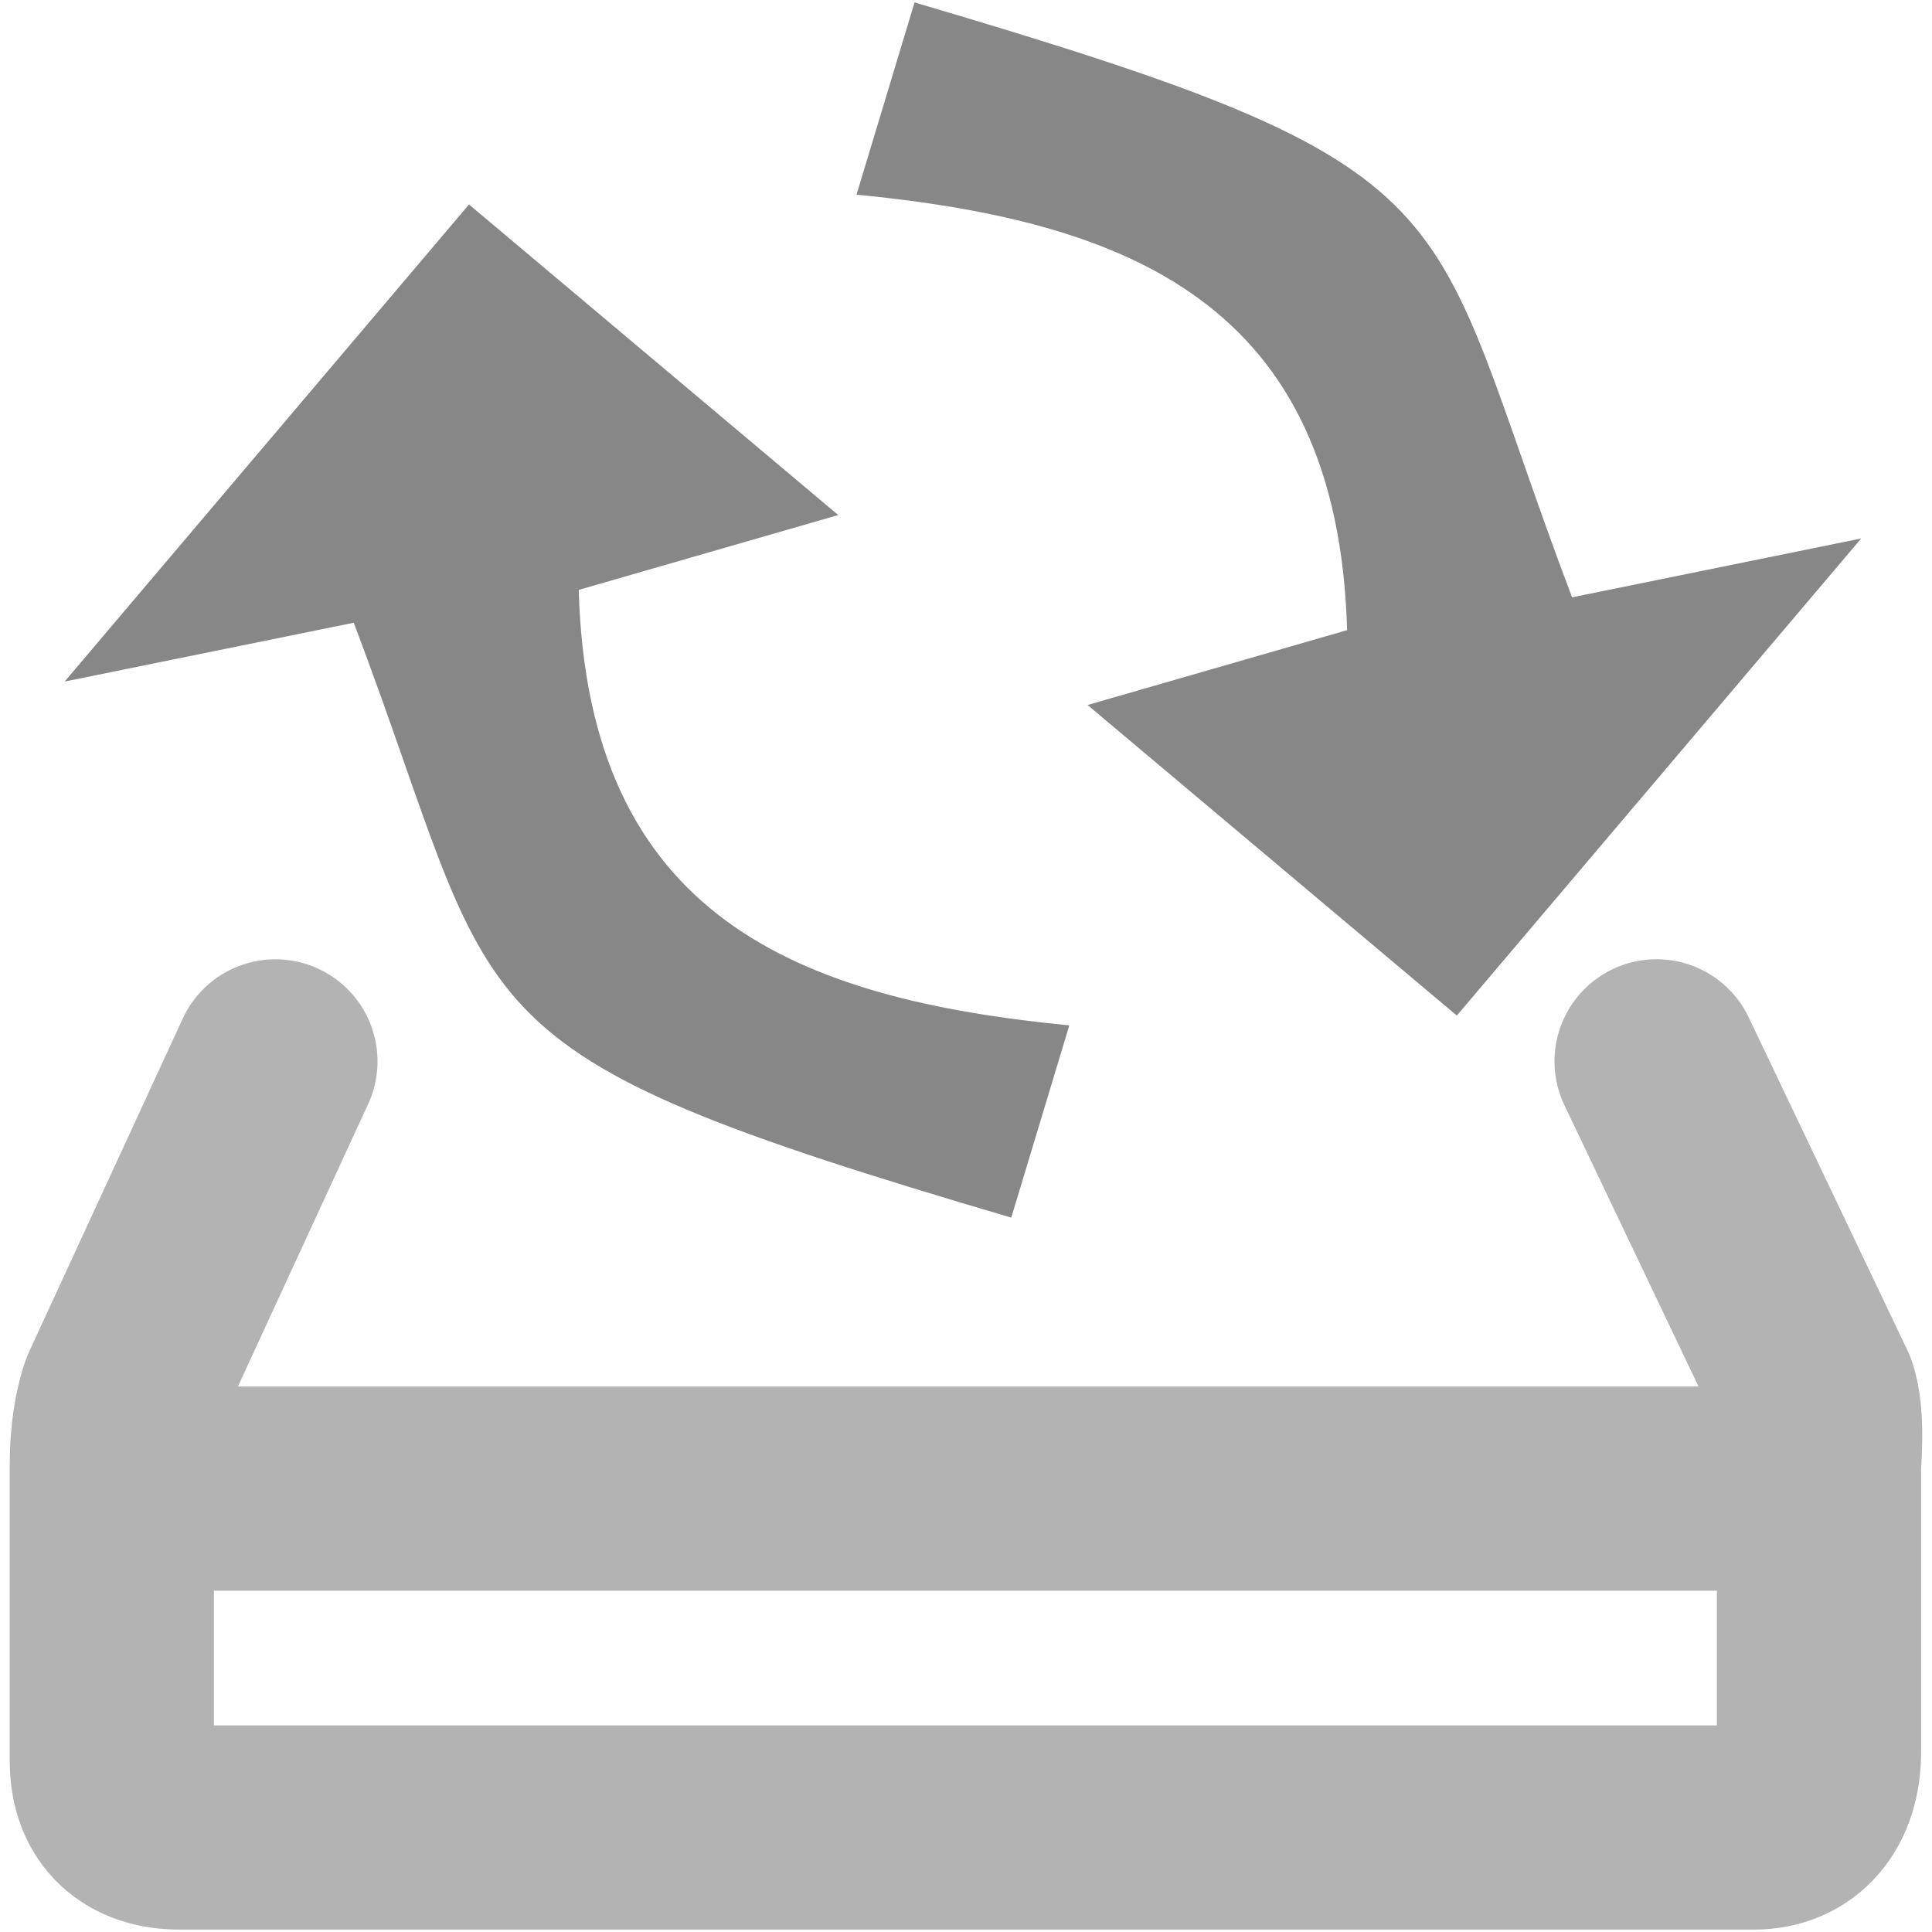
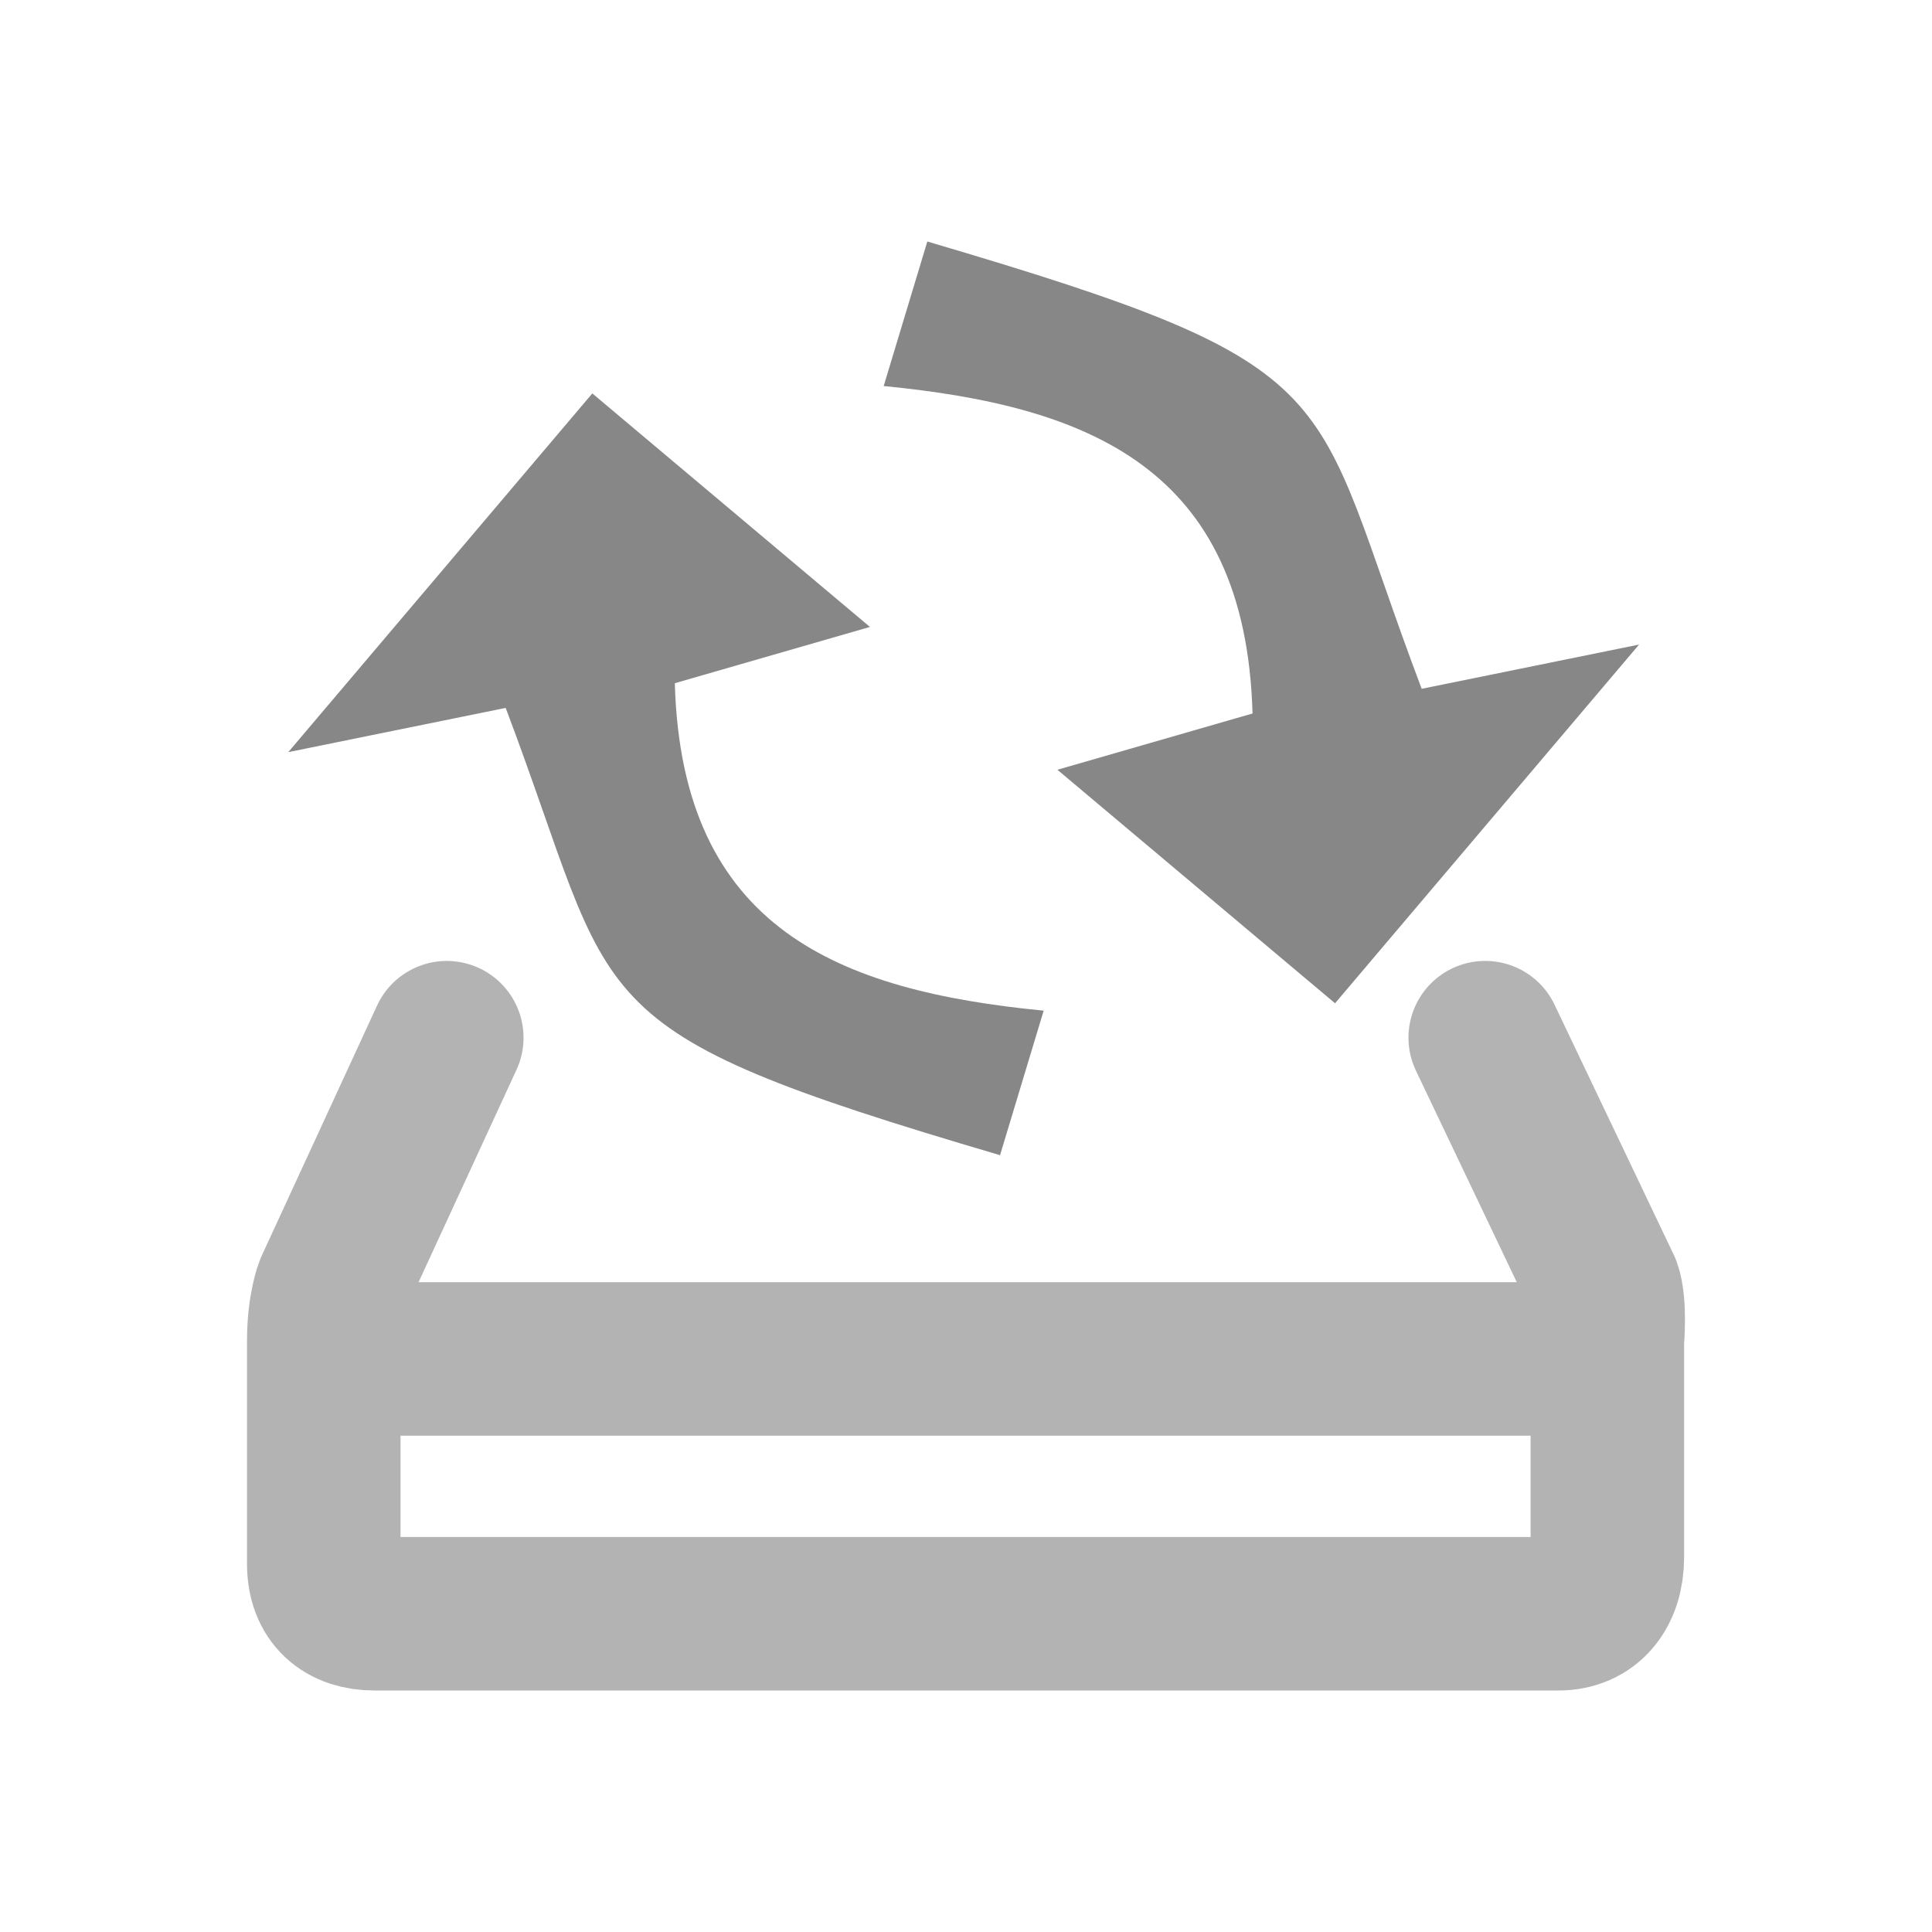
<svg xmlns="http://www.w3.org/2000/svg" xmlns:xlink="http://www.w3.org/1999/xlink" width="48px" height="48px" id="svg11300" version="1.1">
  <defs id="defs3">
    <radialGradient xlink:href="#linearGradient5060" id="radialGradient5031" gradientUnits="userSpaceOnUse" gradientTransform="matrix(-2.774389,0,0,1.969706,112.7623,-872.8854)" cx="605.714" cy="486.648" fx="605.714" fy="486.648" r="117.143" />
    <linearGradient id="linearGradient5060">
      <stop style="stop-color:black;stop-opacity:1;" offset="0" id="stop5062" />
      <stop style="stop-color:black;stop-opacity:0;" offset="1" id="stop5064" />
    </linearGradient>
    <radialGradient xlink:href="#linearGradient5060" id="radialGradient5029" gradientUnits="userSpaceOnUse" gradientTransform="matrix(2.774389,0,0,1.969706,-1891.633,-872.8854)" cx="605.714" cy="486.648" fx="605.714" fy="486.648" r="117.143" />
    <linearGradient id="linearGradient5048">
      <stop style="stop-color:black;stop-opacity:0;" offset="0" id="stop5050" />
      <stop id="stop5056" offset="0.5" style="stop-color:black;stop-opacity:1;" />
      <stop style="stop-color:black;stop-opacity:0;" offset="1" id="stop5052" />
    </linearGradient>
    <linearGradient xlink:href="#linearGradient5048" id="linearGradient5027" gradientUnits="userSpaceOnUse" gradientTransform="matrix(2.774389,0,0,1.969706,-1892.179,-872.8854)" x1="302.857" y1="366.648" x2="302.857" y2="609.505" />
    <linearGradient id="linearGradient4228">
      <stop id="stop4230" offset="0" style="stop-color:#bbbbbb;stop-opacity:1;" />
      <stop id="stop4232" offset="1" style="stop-color:#9f9f9f;stop-opacity:1;" />
    </linearGradient>
    <linearGradient gradientUnits="userSpaceOnUse" y2="40.944" x2="36.183" y1="28.481" x1="7.605" id="linearGradient4234" xlink:href="#linearGradient4228" gradientTransform="translate(0,5.125)" />
    <linearGradient id="linearGradient4244">
      <stop id="stop4246" offset="0" style="stop-color:#e4e4e4;stop-opacity:1;" />
      <stop id="stop4248" offset="1" style="stop-color:#d3d3d3;stop-opacity:1;" />
    </linearGradient>
    <radialGradient gradientUnits="userSpaceOnUse" gradientTransform="matrix(1.286242,0.781698,-0.710782,1.169552,-2.354348,0.24814)" r="20.936" fy="2.959" fx="15.571" cy="2.959" cx="15.571" id="radialGradient4250" xlink:href="#linearGradient4244" />
    <linearGradient id="linearGradient4184">
      <stop id="stop4186" offset="0" style="stop-color:#838383;stop-opacity:1;" />
      <stop id="stop4188" offset="1" style="stop-color:#bbbbbb;stop-opacity:0;" />
    </linearGradient>
    <linearGradient gradientTransform="translate(0.795493,3.79918)" y2="35.281" x2="24.688" y1="35.281" x1="7.062" gradientUnits="userSpaceOnUse" id="linearGradient4209" xlink:href="#linearGradient4184" />
    <linearGradient id="linearGradient4236">
      <stop id="stop4238" offset="0" style="stop-color:#eeeeee;stop-opacity:1;" />
      <stop id="stop4240" offset="1" style="stop-color:#eeeeee;stop-opacity:0;" />
    </linearGradient>
    <linearGradient gradientUnits="userSpaceOnUse" y2="33.759" x2="12.222" y1="37.206" x1="12.277" id="linearGradient4242" xlink:href="#linearGradient4236" gradientTransform="translate(0,5.125)" />
    <linearGradient id="linearGradient4274">
      <stop style="stop-color:#ffffff;stop-opacity:0.255;" offset="0" id="stop4276" />
      <stop style="stop-color:#ffffff;stop-opacity:1;" offset="1" id="stop4278" />
    </linearGradient>
    <linearGradient gradientUnits="userSpaceOnUse" y2="26.357" x2="23.688" y1="11.319" x1="23.688" id="linearGradient4272" xlink:href="#linearGradient4274" gradientTransform="translate(0,5.125)" />
    <linearGradient id="linearGradient4254">
      <stop id="stop4256" offset="0" style="stop-color:#ffffff;stop-opacity:1;" />
      <stop id="stop4258" offset="1" style="stop-color:#ffffff;stop-opacity:0;" />
    </linearGradient>
    <linearGradient gradientUnits="userSpaceOnUse" y2="47.621" x2="44.096" y1="4.433" x1="12.378" id="linearGradient4260" xlink:href="#linearGradient4254" gradientTransform="translate(0,5.125)" />
    <linearGradient id="linearGradient2555">
      <stop id="stop2557" offset="0" style="stop-color:#ffffff;stop-opacity:1;" />
      <stop style="stop-color:#e6e6e6;stop-opacity:1;" offset="0.5" id="stop2561" />
      <stop id="stop2563" offset="0.75" style="stop-color:#ffffff;stop-opacity:1;" />
      <stop style="stop-color:#e1e1e1;stop-opacity:1;" offset="0.842" id="stop2565" />
      <stop id="stop2559" offset="1" style="stop-color:#ffffff;stop-opacity:1;" />
    </linearGradient>
    <linearGradient xlink:href="#linearGradient2555" id="linearGradient2553" x1="33.431" y1="31.965" x2="21.748" y2="11.781" gradientUnits="userSpaceOnUse" />
    <radialGradient xlink:href="#linearGradient8662" id="radialGradient8668" cx="24.837" cy="36.421" fx="24.837" fy="36.421" r="15.645" gradientTransform="matrix(1,-7.816467e-32,-1.132409e-32,0.536723,-5.897962e-14,16.87306)" gradientUnits="userSpaceOnUse" />
    <linearGradient id="linearGradient2690">
      <stop style="stop-color:#c4d7eb;stop-opacity:1;" offset="0" id="stop2692" />
      <stop style="stop-color:#c4d7eb;stop-opacity:0;" offset="1" id="stop2694" />
    </linearGradient>
    <linearGradient id="linearGradient2682">
      <stop style="stop-color:#3977c3;stop-opacity:1;" offset="0" id="stop2684" />
      <stop style="stop-color:#89aedc;stop-opacity:0;" offset="1" id="stop2686" />
    </linearGradient>
    <linearGradient id="linearGradient2402">
      <stop style="stop-color:#729fcf;stop-opacity:1;" offset="0" id="stop2404" />
      <stop style="stop-color:#528ac5;stop-opacity:1;" offset="1" id="stop2406" />
    </linearGradient>
    <linearGradient id="linearGradient2380">
      <stop style="stop-color:#b9cfe7;stop-opacity:1" offset="0" id="stop2382" />
      <stop style="stop-color:#729fcf;stop-opacity:1" offset="1" id="stop2384" />
    </linearGradient>
    <linearGradient id="linearGradient2871">
      <stop style="stop-color:#3465a4;stop-opacity:1;" offset="0" id="stop2873" />
      <stop style="stop-color:#3465a4;stop-opacity:1" offset="1" id="stop2875" />
    </linearGradient>
    <linearGradient id="linearGradient2831">
      <stop style="stop-color:#3465a4;stop-opacity:1;" offset="0" id="stop2833" />
      <stop id="stop2855" offset="0.333" style="stop-color:#5b86be;stop-opacity:1;" />
      <stop style="stop-color:#83a8d8;stop-opacity:0;" offset="1" id="stop2835" />
    </linearGradient>
    <linearGradient id="linearGradient2797">
      <stop style="stop-color:#ffffff;stop-opacity:1;" offset="0" id="stop2799" />
      <stop style="stop-color:#ffffff;stop-opacity:0;" offset="1" id="stop2801" />
    </linearGradient>
    <linearGradient id="linearGradient8662">
      <stop style="stop-color:#000000;stop-opacity:1;" offset="0" id="stop8664" />
      <stop style="stop-color:#000000;stop-opacity:0;" offset="1" id="stop8666" />
    </linearGradient>
    <linearGradient xlink:href="#linearGradient2797" id="linearGradient1493" gradientUnits="userSpaceOnUse" x1="5.965" y1="26.048" x2="52.854" y2="26.048" />
    <linearGradient xlink:href="#linearGradient2871" id="linearGradient1501" gradientUnits="userSpaceOnUse" x1="46.835" y1="45.264" x2="45.38" y2="50.94" />
    <radialGradient xlink:href="#linearGradient8662" id="radialGradient1503" gradientUnits="userSpaceOnUse" gradientTransform="matrix(1,0,0,0.536723,-9.680928e-14,16.87306)" cx="24.837" cy="36.421" fx="24.837" fy="36.421" r="15.645" />
    <linearGradient xlink:href="#linearGradient2380" id="linearGradient2386" x1="62.514" y1="36.061" x2="15.985" y2="20.609" gradientUnits="userSpaceOnUse" />
    <linearGradient xlink:href="#linearGradient2402" id="linearGradient2408" x1="18.936" y1="23.668" x2="53.589" y2="26.649" gradientUnits="userSpaceOnUse" />
    <linearGradient xlink:href="#linearGradient2402" id="linearGradient2517" gradientUnits="userSpaceOnUse" x1="18.936" y1="23.668" x2="53.589" y2="26.649" />
    <linearGradient xlink:href="#linearGradient2871" id="linearGradient2519" gradientUnits="userSpaceOnUse" x1="46.835" y1="45.264" x2="45.38" y2="50.94" />
    <linearGradient xlink:href="#linearGradient2690" id="linearGradient24667" gradientUnits="userSpaceOnUse" x1="32.648" y1="30.749" x2="37.124" y2="24.842" gradientTransform="matrix(0.7,0,0,0.7,-39.51483,-1.5618)" />
    <linearGradient xlink:href="#linearGradient2682" id="linearGradient24669" gradientUnits="userSpaceOnUse" x1="36.714" y1="31.456" x2="37.124" y2="24.842" gradientTransform="matrix(0.7,0,0,0.7,-39.51483,-1.5618)" />
    <linearGradient xlink:href="#linearGradient2380" id="linearGradient24686" gradientUnits="userSpaceOnUse" x1="56.963" y1="46.142" x2="15.985" y2="20.609" />
    <linearGradient xlink:href="#linearGradient2871" id="linearGradient24688" gradientUnits="userSpaceOnUse" x1="56.963" y1="46.142" x2="58.982" y2="55.647" />
    <linearGradient xlink:href="#linearGradient2871" id="linearGradient24692" gradientUnits="userSpaceOnUse" x1="52.955" y1="50.156" x2="58.982" y2="55.647" />
    <linearGradient xlink:href="#linearGradient2380" id="linearGradient24694" gradientUnits="userSpaceOnUse" x1="8.817" y1="-1.629" x2="15.985" y2="20.609" />
    <linearGradient id="SVGID_35_" gradientUnits="userSpaceOnUse" x1="302.342" y1="1498.557" x2="271.077" y2="1455.524">
      <stop offset="0" style="stop-color:#9B9B9B" id="stop2188" />
      <stop offset="1" style="stop-color:#ECECEC" id="stop2190" />
    </linearGradient>
    <linearGradient id="usb_1_" gradientUnits="userSpaceOnUse" x1="286.647" y1="1489.773" x2="286.647" y2="1464.799">
      <stop offset="0" style="stop-color:#262626" id="stop2207" />
      <stop offset="0.989" style="stop-color:#5C5C5C" id="stop2209" />
    </linearGradient>
  </defs>
  <g id="layer2" />
  <g id="layer1">
-     <g id="g2906" transform="matrix(1.265,0,0,1.265,-6.36,-6.098063)">
+     <g id="g2906" transform="matrix(0.9511224,0,0,0.9511224,1.173062,1.370006)">
      <path id="path4196" d="m 10.437,25.666 -3.013,6.534 c 0,0 -0.2,0.496 -0.2,1.386 0,0 0,5.824 0,5.824 0,0.868 0.527,1.303 1.328,1.303 l 30.923,0 c 0.79,0 1.278,-0.576 1.278,-1.479 l 0,-5.649 c 0,0 0.085,-0.951 -0.075,-1.386 l -3.115,-6.534" style="fill:none;stroke:#b3b3b3;stroke-width:4.01;stroke-linecap:round;stroke-linejoin:round;stroke-miterlimit:4;stroke-opacity:1;stroke-dasharray:none" />
      <rect y="32.052" x="7.962" height="4.01" width="32.377" id="rect24855" style="fill:#b3b3b3;fill-opacity:1" />
      <g style="fill:#878787;fill-opacity:1" transform="matrix(0.2817228,-0.4220843,-0.4626326,-0.2330659,32.77423,40.65852)" id="g1878">
        <path style="fill:#878787;fill-opacity:1;fill-rule:nonzero;marker:none;visibility:visible;display:block;overflow:visible" d="m 47.006,52.238 7.711,2.232 C 58.907,32.614 56.896,34.368 45.536,20.966 l 7.121,-7.938 -23.707,2.73 4.337,18.317 7.159,-6.658 c 11.236,7.231 10.4,15.632 6.559,24.821 z" id="path1880" />
        <use style="fill:#878787;fill-opacity:1" height="48" width="48" transform="matrix(-1,0,0,-1,68.81473,80.09911)" id="use24798" xlink:href="#path1880" y="0" x="0" />
      </g>
    </g>
  </g>
</svg>
